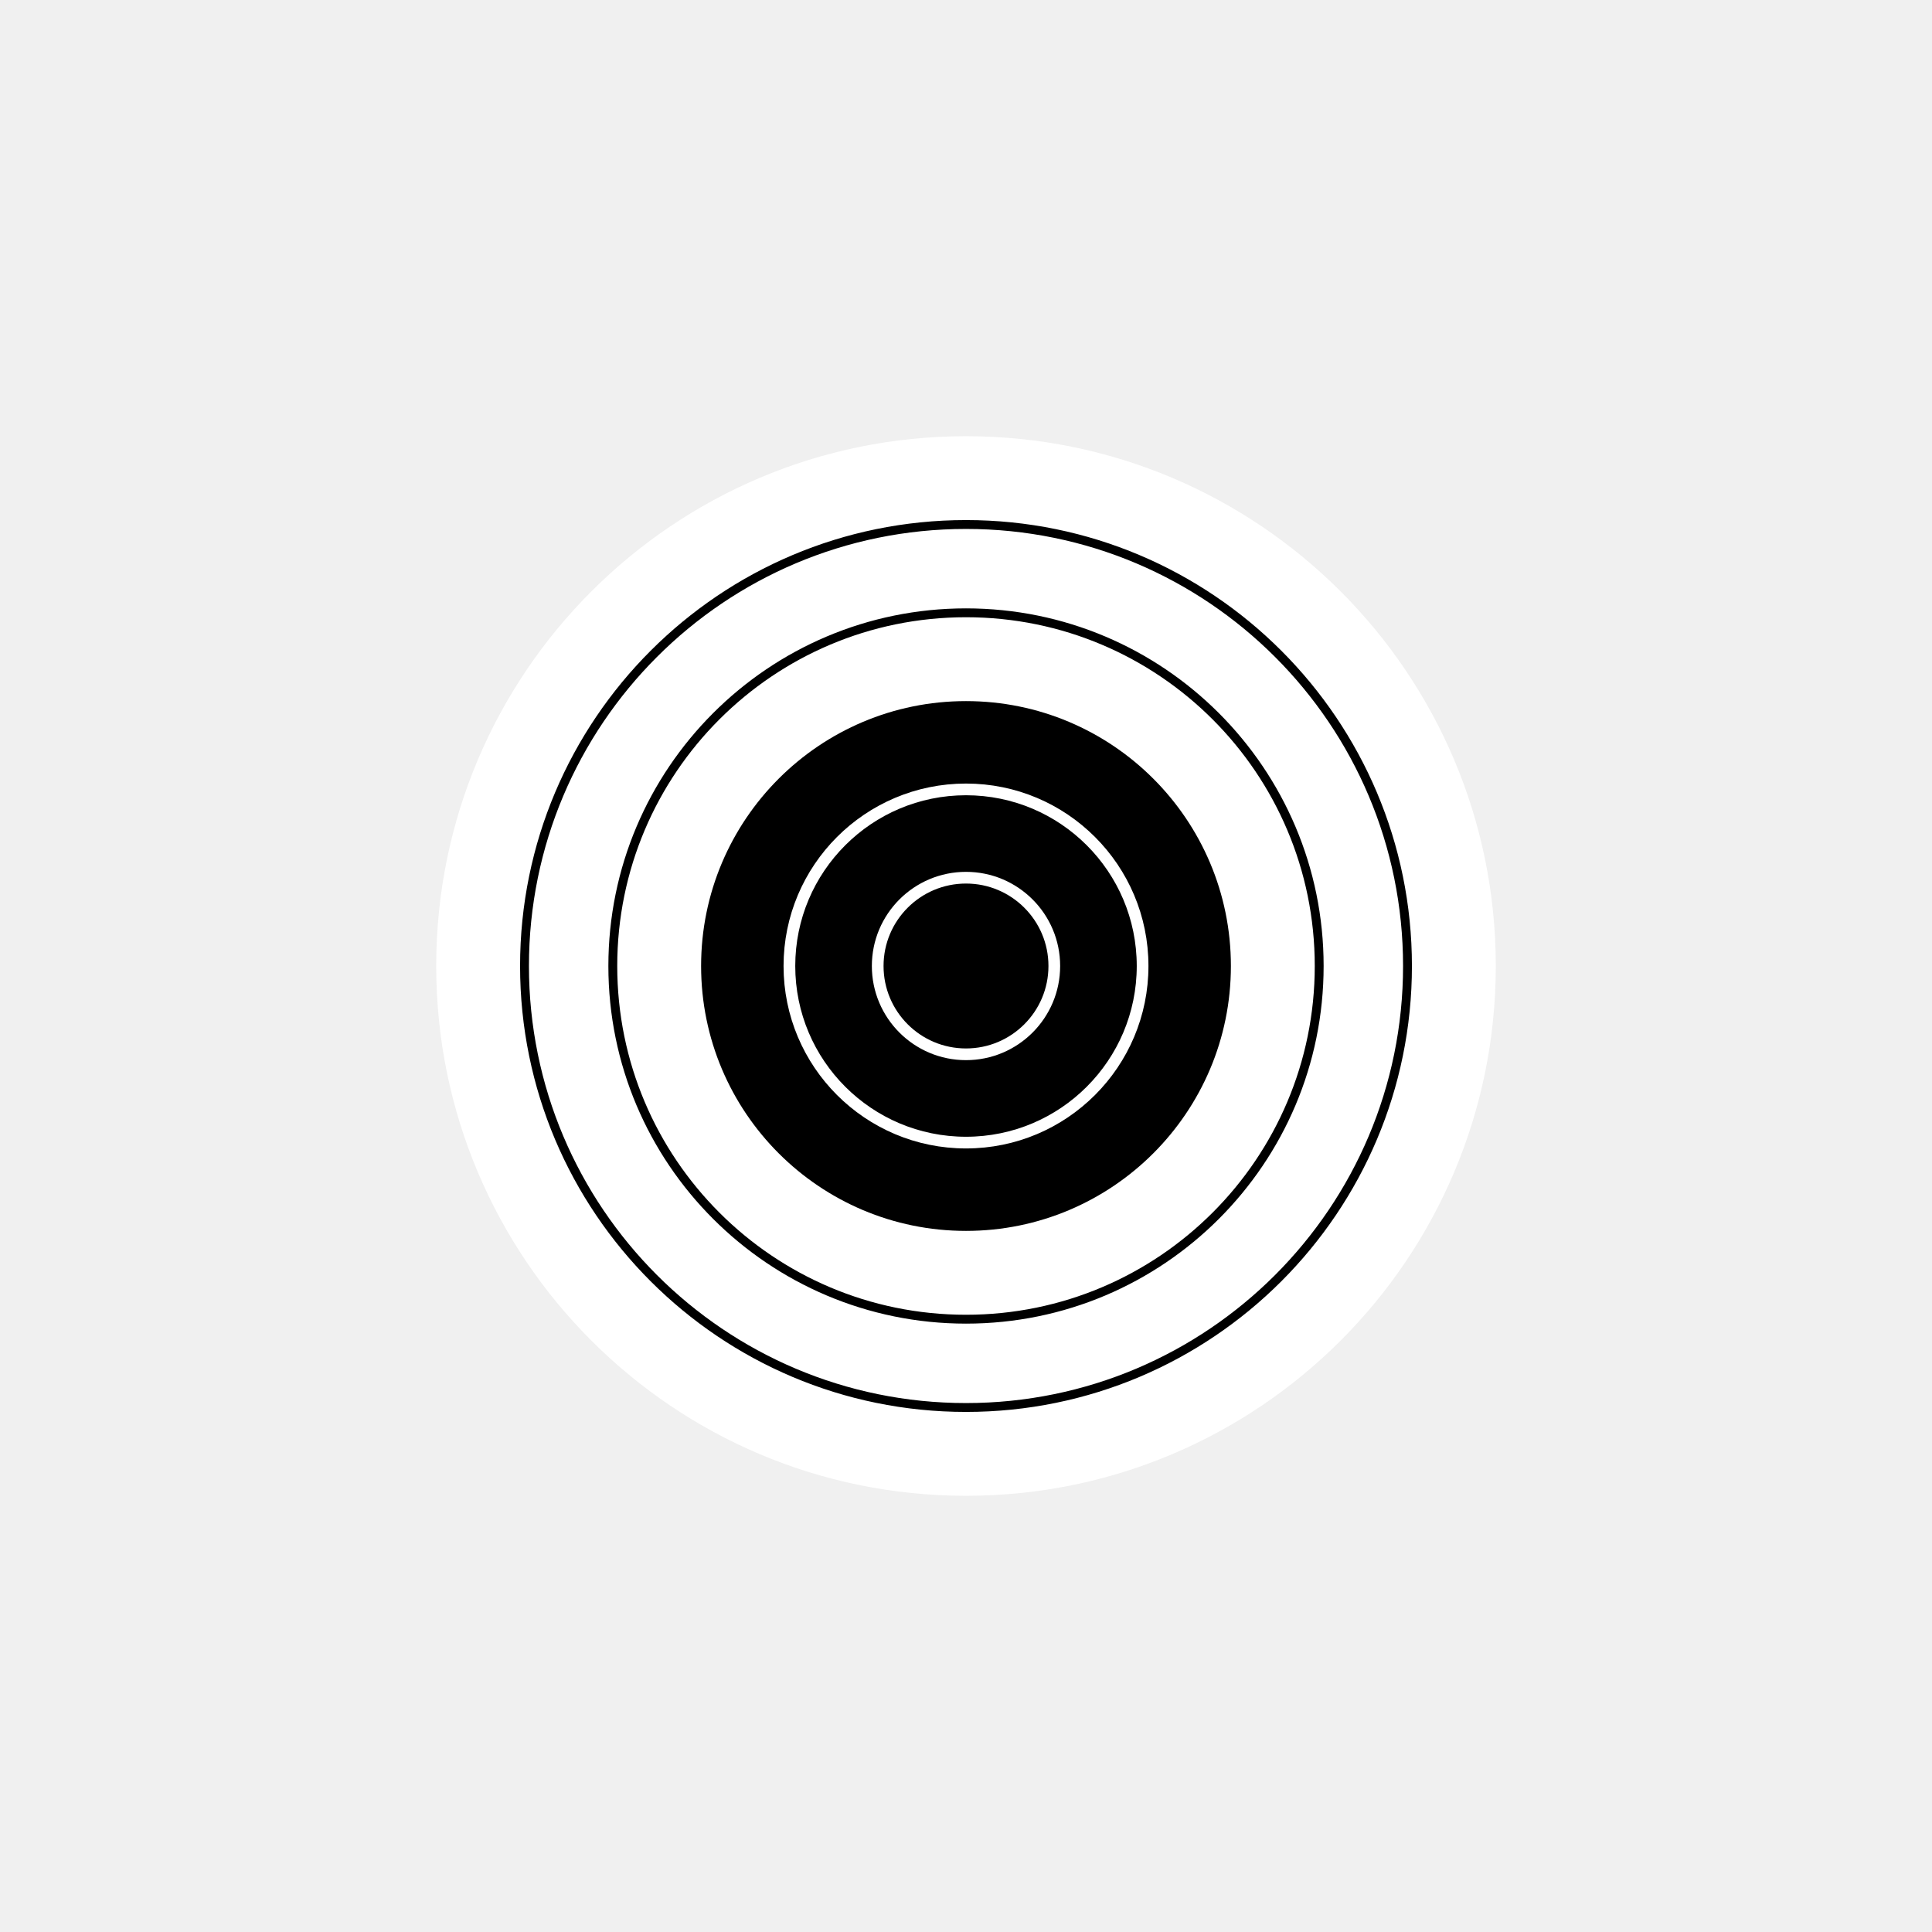
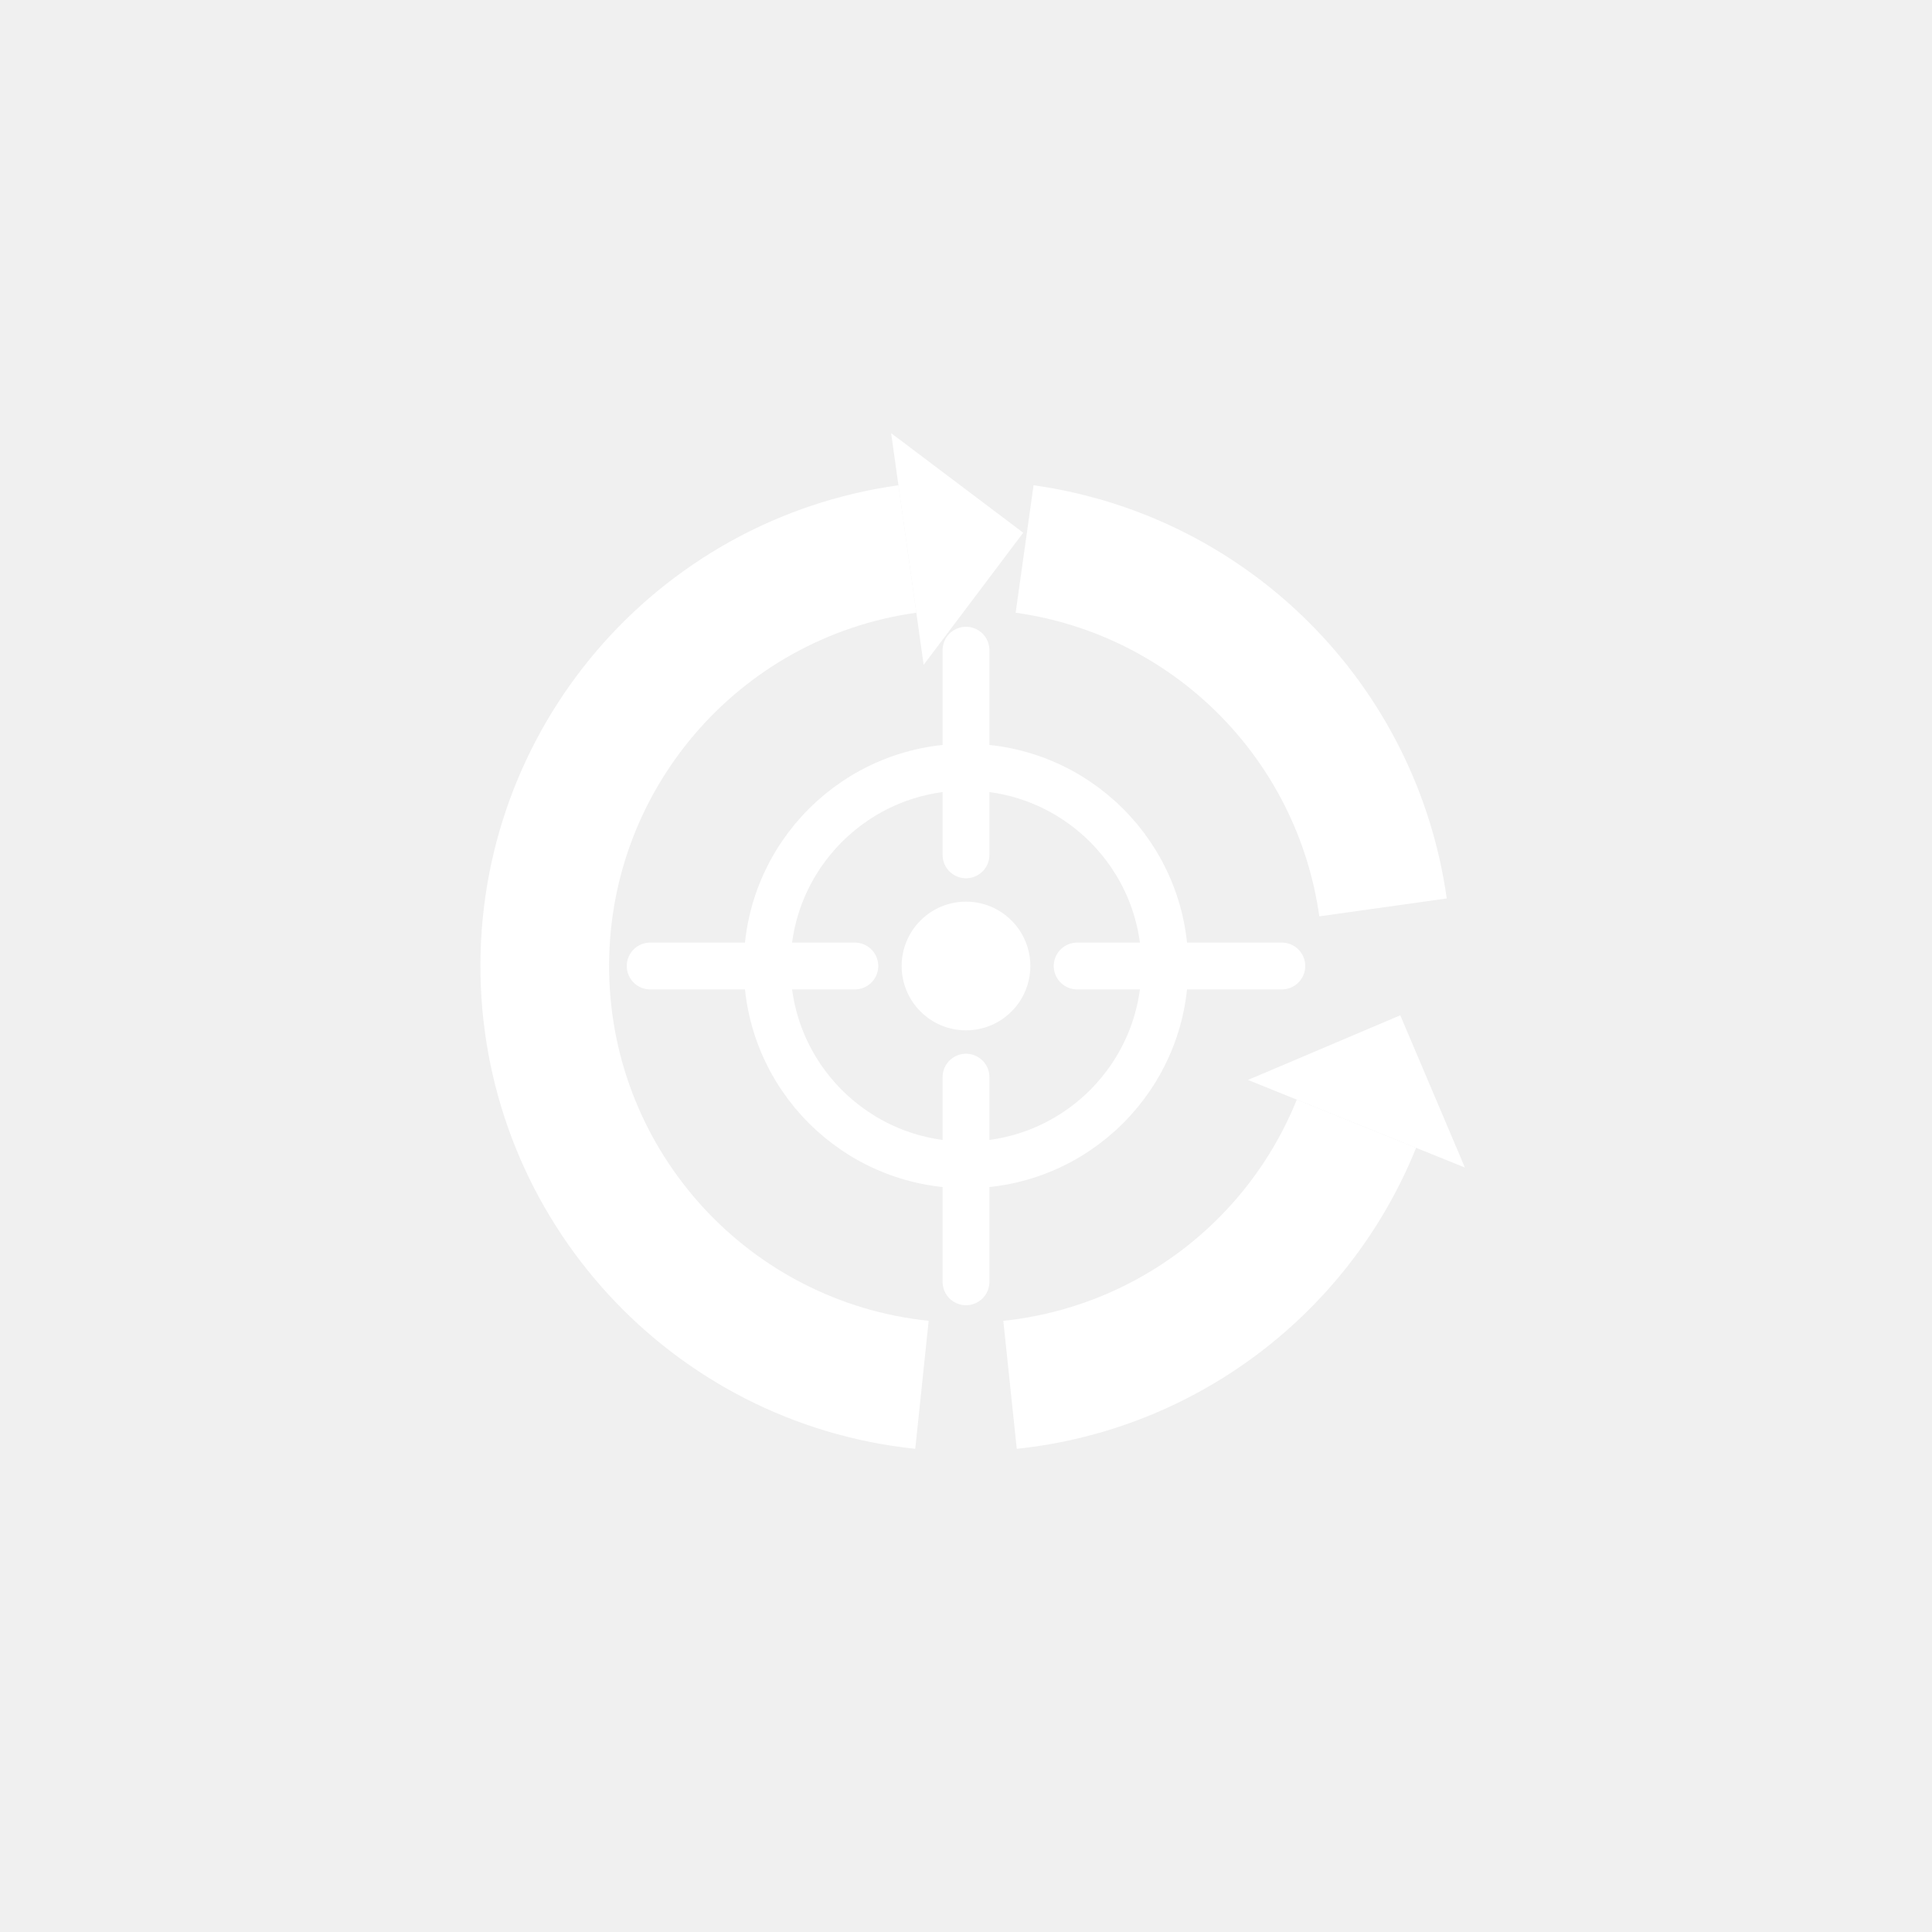
<svg xmlns="http://www.w3.org/2000/svg" width="1024" height="1024" viewBox="0 0 1024 1024">
-   <circle cx="512" cy="512" r="280.8" fill="#fff" />
-   <circle cx="512" cy="512" r="234.0" fill="none" stroke="#000" stroke-width="4.7" />
-   <circle cx="512" cy="512" r="187.2" fill="none" stroke="#000" stroke-width="4.7" />
-   <circle cx="512" cy="512" r="140.4" fill="#000" />
-   <circle cx="512" cy="512" r="93.6" fill="none" stroke="#fff" stroke-width="6.2" />
-   <circle cx="512" cy="512" r="46.8" fill="none" stroke="#fff" stroke-width="6.2" />
+   <g transform="translate(202 202) scale(3.1)">
+     <path d="M92.47 171.61A72 72 0 0 1 89.98 28.70" fill="none" stroke="#FFFFFF" stroke-width="22" />
+     <path d="M87.20 8.90 L109.78 25.92 L92.76 48.51Z" fill="#FFFFFF" />
+     <path d="M110.02 28.70A72 72 0 0 1 171.30 89.98" fill="none" stroke="#FFFFFF" stroke-width="22" />
+     <path d="M107.53 171.61A72 72 0 0 0 166.76 126.97" fill="none" stroke="#FFFFFF" stroke-width="22" />
+     <path d="M185.30 134.46 L174.25 108.43 L148.21 119.48Z" fill="#FFFFFF" />
+     <circle cx="100" cy="100" r="34" fill="none" stroke="#FFFFFF" stroke-width="8" />
+     <line x1="100" y1="46" x2="100" y2="81" stroke="#FFFFFF" stroke-width="8" stroke-linecap="round" />
+     <line x1="100" y1="119" x2="100" y2="154" stroke="#FFFFFF" stroke-width="8" stroke-linecap="round" />
+     <line x1="46" y1="100" x2="81" y2="100" stroke="#FFFFFF" stroke-width="8" stroke-linecap="round" />
+     <line x1="119" y1="100" x2="154" y2="100" stroke="#FFFFFF" stroke-width="8" stroke-linecap="round" />
+     <circle cx="100" cy="100" r="11" fill="#FFFFFF" />
+   </g>
</svg>
